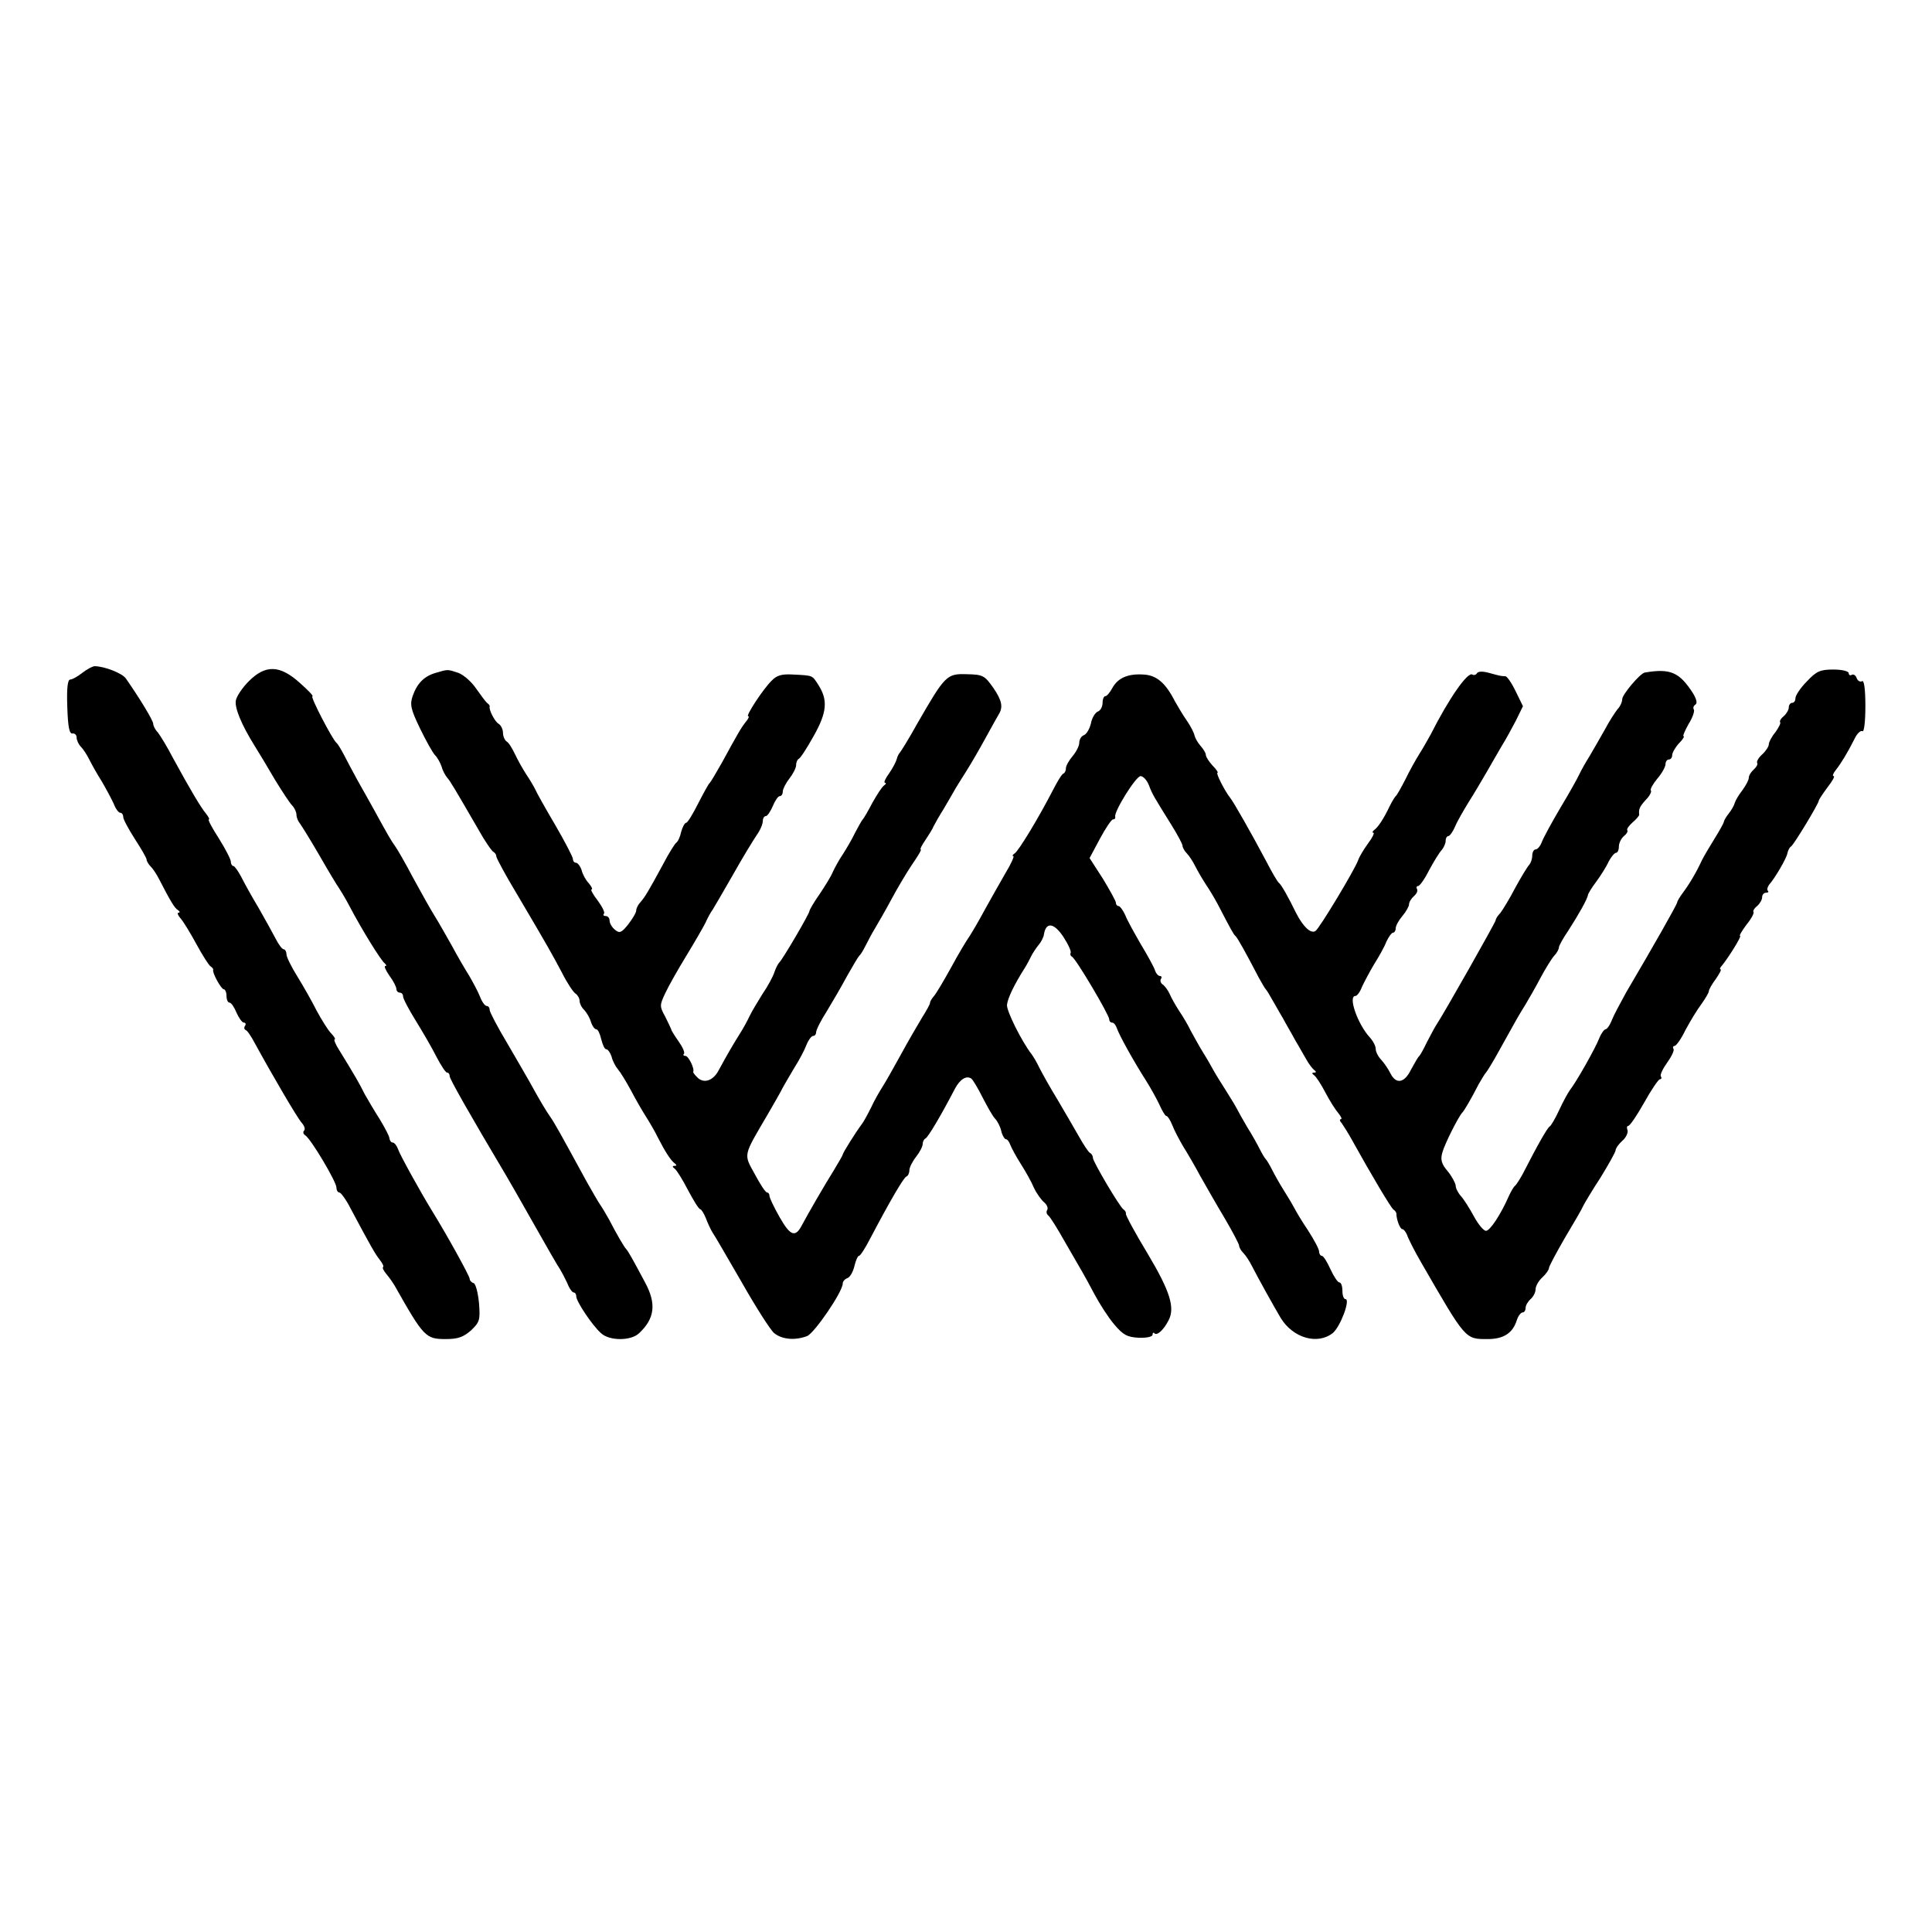
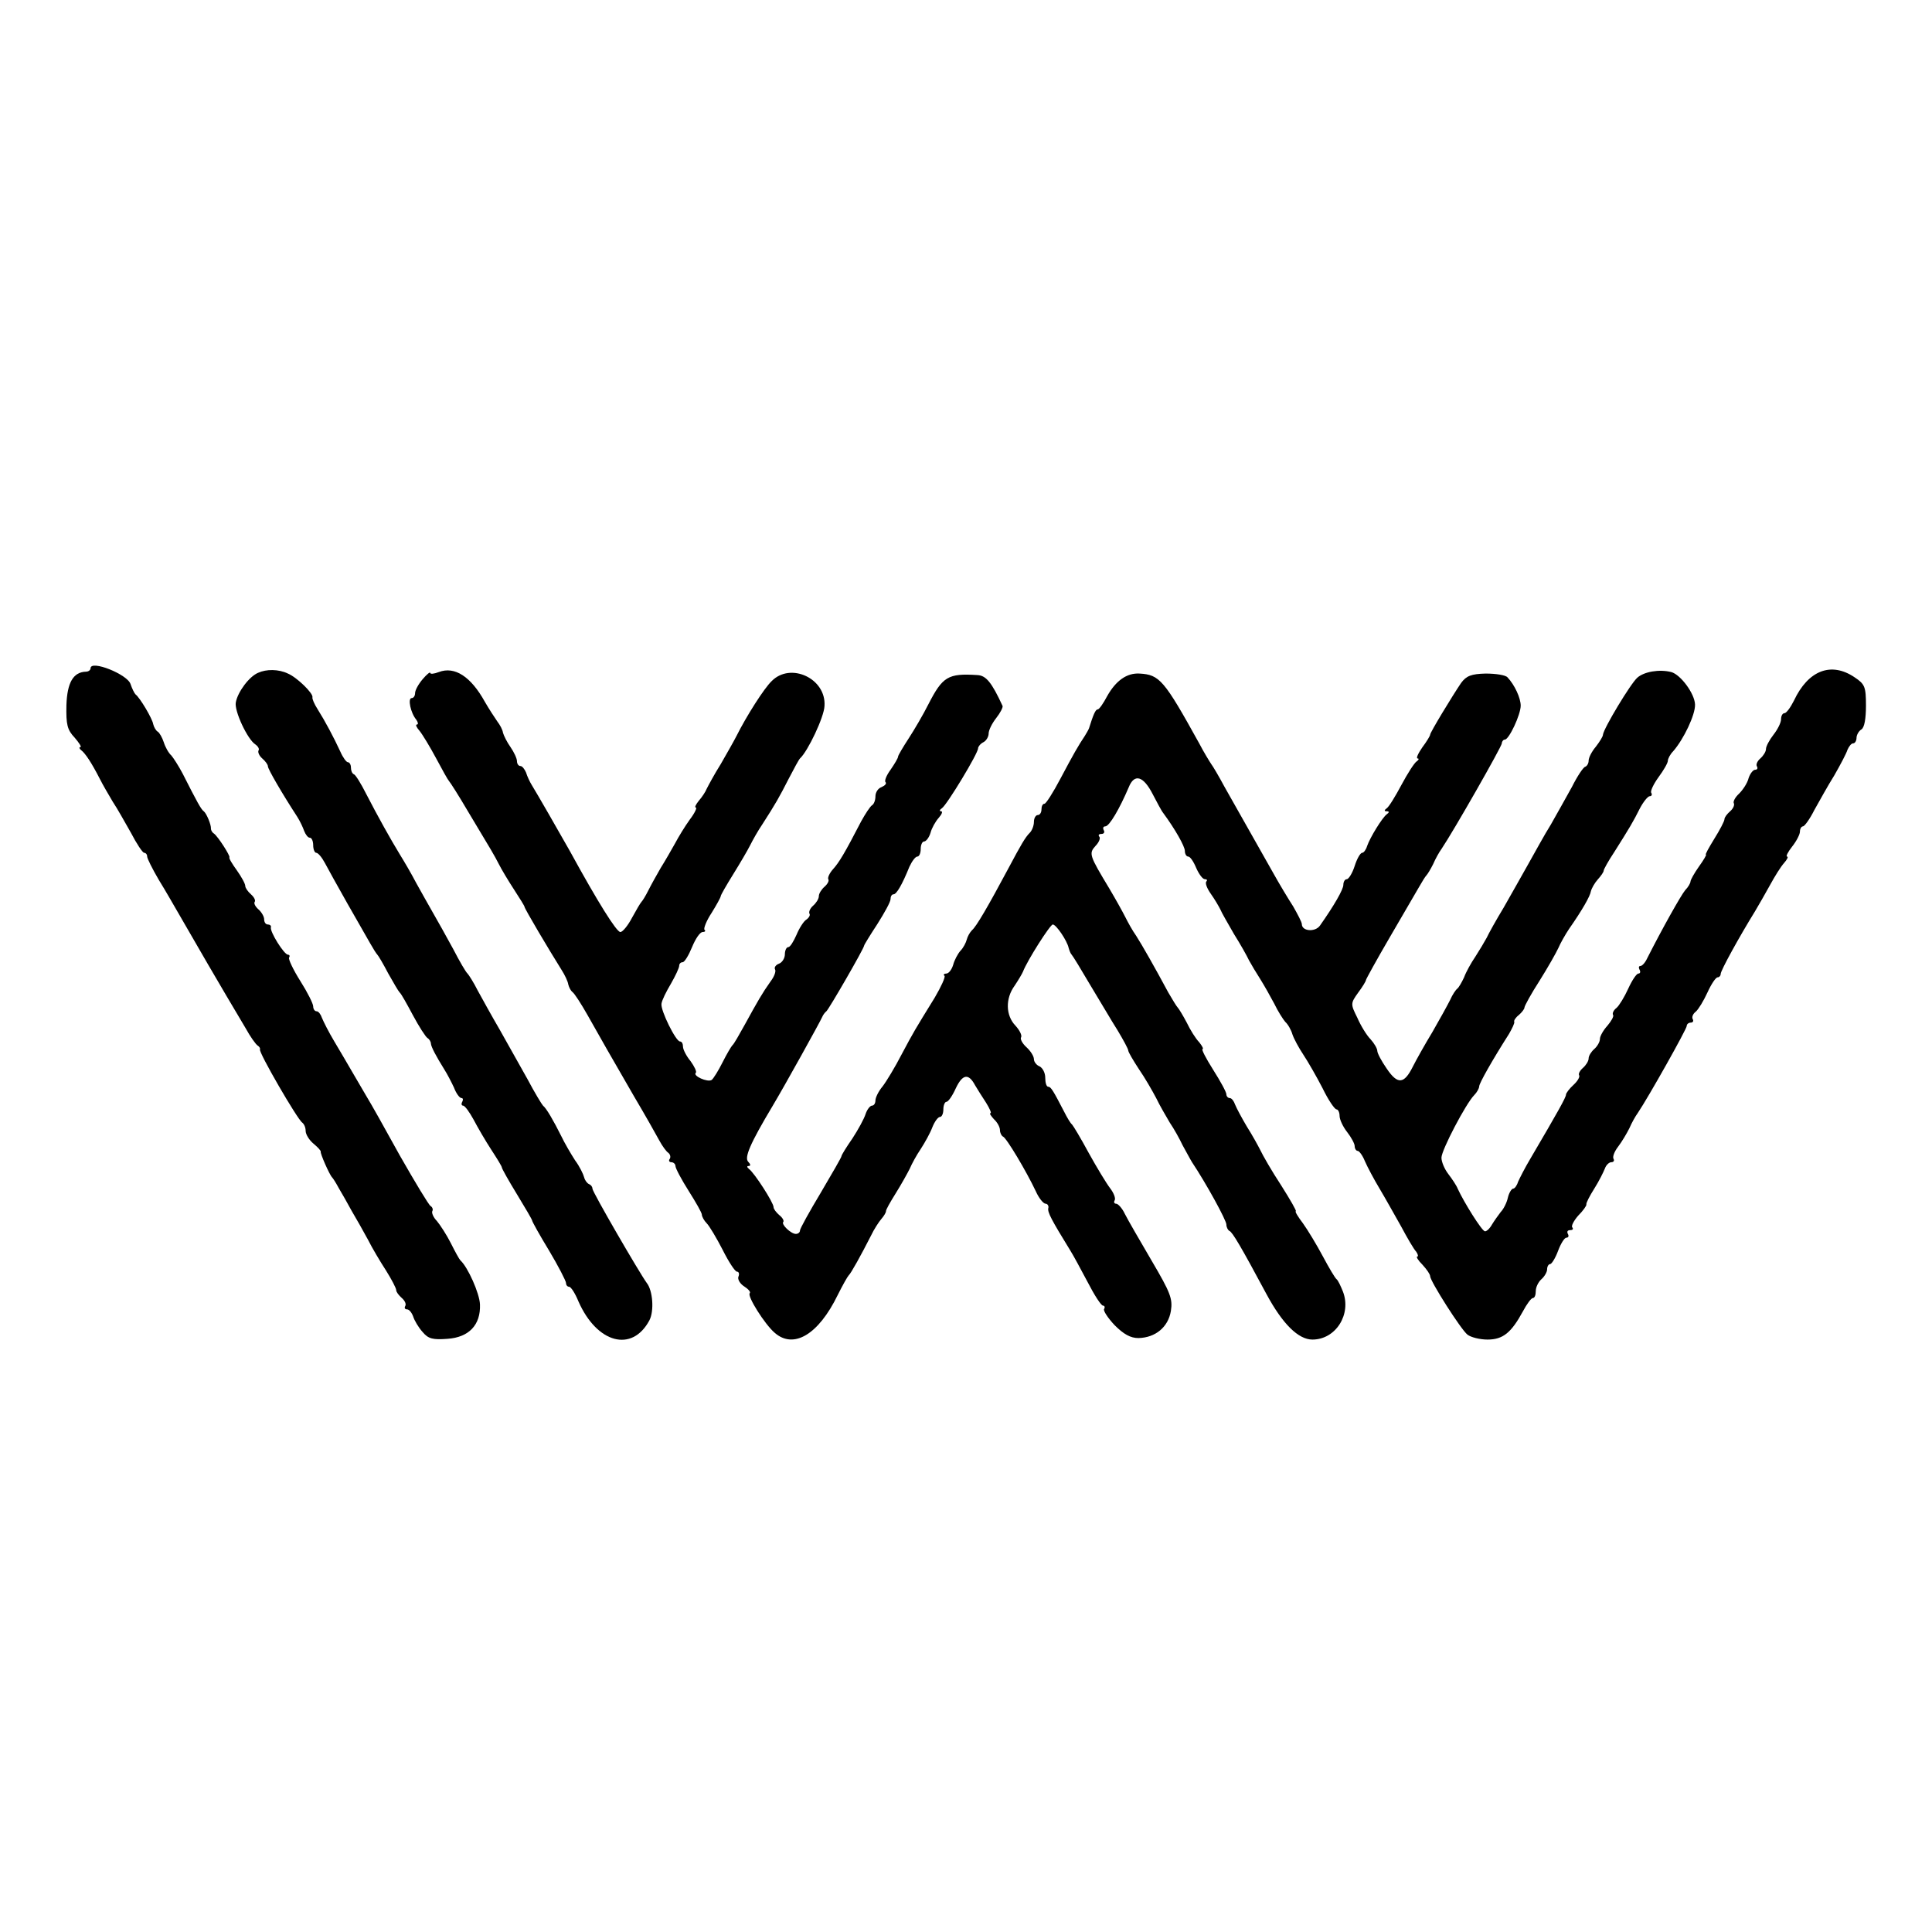
- <svg xmlns="http://www.w3.org/2000/svg" version="1.0" width="580pt" height="580pt" viewBox="0 0 580 580" preserveAspectRatio="xMidYMid meet">
-   <g transform="translate(0,580) scale(0.1,-0.1)" fill="#000000" stroke="none">
-     <path d="M247 3780 c-14 -11 -30 -20 -36 -20 -8 0 -11 -26 -9 -82 2 -60 6 -82 16 -80 6 1 12 -4 12 -12 0 -8 6 -21 13 -28 7 -7 18 -24 25 -38 7 -14 23 -43 37 -65 13 -22 29 -52 36 -67 6 -16 15 -28 20 -28 5 0 9 -6 9 -13 0 -7 16 -36 35 -66 19 -29 35 -57 35 -61 0 -5 6 -15 13 -22 7 -7 18 -24 25 -38 34 -66 46 -86 56 -92 6 -4 7 -8 2 -8 -5 0 -2 -8 6 -17 9 -10 30 -45 48 -78 18 -33 37 -63 42 -66 5 -3 9 -8 8 -10 -4 -8 24 -59 32 -59 4 0 8 -9 8 -20 0 -11 4 -20 9 -20 5 0 14 -13 21 -30 7 -16 17 -30 22 -30 5 0 7 -4 4 -9 -4 -5 -3 -11 1 -13 5 -1 17 -19 27 -38 53 -97 129 -227 142 -241 8 -9 11 -19 7 -23 -4 -4 -3 -10 3 -14 17 -10 94 -140 94 -157 0 -8 4 -15 9 -15 4 0 20 -21 33 -47 63 -118 74 -137 88 -155 8 -10 13 -20 10 -22 -3 -2 2 -11 10 -21 8 -9 19 -25 25 -35 87 -154 93 -160 153 -160 37 0 53 6 76 26 26 25 28 31 24 82 -3 31 -10 58 -16 60 -7 2 -12 8 -12 13 0 8 -68 131 -110 199 -37 60 -100 174 -105 190 -4 11 -11 20 -16 20 -5 0 -9 6 -10 13 0 6 -14 32 -29 57 -16 25 -36 59 -45 75 -14 29 -32 60 -77 133 -11 17 -17 32 -13 32 3 0 -2 9 -12 19 -10 11 -29 42 -43 68 -13 26 -39 72 -57 101 -18 29 -33 59 -33 67 0 8 -4 15 -8 15 -5 0 -16 15 -25 33 -9 17 -32 59 -51 92 -20 33 -43 75 -52 93 -9 17 -20 32 -23 32 -4 0 -8 6 -8 13 0 7 -16 38 -36 70 -20 31 -34 57 -30 57 3 0 -1 8 -9 18 -15 18 -45 68 -99 167 -17 33 -38 67 -45 76 -8 8 -14 20 -14 26 0 10 -41 77 -82 136 -11 16 -65 37 -94 37 -6 0 -23 -9 -37 -20z" />
-     <path d="M747 3755 c-20 -20 -37 -46 -39 -58 -4 -22 17 -73 57 -137 12 -19 39 -64 60 -100 22 -36 45 -71 52 -78 7 -7 13 -20 13 -28 0 -8 5 -20 11 -27 5 -7 32 -50 59 -97 27 -47 53 -90 57 -95 4 -6 19 -30 32 -55 39 -74 95 -164 106 -172 5 -4 6 -8 2 -8 -5 0 1 -13 12 -29 12 -16 21 -34 21 -40 0 -6 5 -11 10 -11 6 0 10 -5 10 -11 0 -7 17 -39 38 -73 21 -34 49 -82 62 -108 14 -27 28 -48 32 -48 5 0 8 -5 8 -11 0 -8 57 -109 170 -299 5 -8 41 -71 80 -140 39 -69 75 -132 81 -140 5 -8 15 -27 22 -42 6 -16 15 -28 19 -28 4 0 8 -5 8 -12 0 -15 48 -87 74 -110 25 -24 91 -24 115 0 47 44 52 89 17 153 -33 62 -50 93 -56 99 -6 6 -29 45 -51 88 -10 18 -22 38 -27 45 -5 7 -23 38 -41 70 -83 152 -95 174 -111 197 -10 14 -30 48 -45 75 -15 28 -52 91 -81 141 -30 50 -54 96 -54 102 0 7 -4 12 -9 12 -5 0 -14 12 -20 28 -6 15 -21 43 -32 62 -12 19 -36 60 -52 90 -17 30 -40 71 -52 90 -12 19 -41 71 -65 115 -23 44 -48 87 -54 95 -11 15 -21 32 -62 107 -13 24 -36 64 -51 91 -14 26 -33 61 -41 77 -9 17 -18 32 -22 35 -12 10 -80 140 -72 140 4 0 -13 18 -38 40 -60 54 -103 55 -153 5z" />
-     <path d="M1308 3780 c-35 -10 -56 -32 -69 -69 -9 -26 -6 -40 22 -98 18 -37 38 -73 45 -80 7 -7 16 -23 20 -35 3 -12 11 -26 16 -32 10 -11 25 -37 94 -156 20 -36 41 -66 46 -68 4 -2 8 -8 8 -13 0 -5 28 -57 63 -115 98 -166 103 -176 134 -234 15 -30 34 -59 41 -63 6 -4 12 -14 12 -22 0 -7 6 -20 14 -27 7 -8 17 -24 20 -36 4 -12 11 -22 16 -22 5 0 11 -13 15 -30 4 -16 10 -30 15 -30 5 0 12 -10 16 -22 3 -13 12 -30 19 -38 7 -8 25 -37 40 -65 14 -27 35 -63 46 -80 10 -16 26 -43 34 -60 22 -43 39 -69 50 -77 7 -5 7 -8 0 -8 -7 0 -7 -3 0 -8 6 -4 24 -33 40 -64 17 -32 33 -58 37 -58 3 0 11 -12 17 -27 6 -16 15 -35 20 -43 6 -8 45 -76 88 -150 42 -74 86 -143 97 -152 23 -19 62 -23 99 -9 22 9 107 133 107 158 0 6 6 13 14 16 8 3 17 19 21 36 4 17 10 31 14 31 4 0 19 24 34 53 60 114 100 182 108 185 5 2 9 10 9 19 0 8 9 26 20 40 11 14 20 31 20 39 0 7 4 14 8 16 8 3 49 73 89 150 15 28 34 40 49 30 5 -4 20 -29 34 -57 14 -27 30 -56 37 -63 7 -7 16 -24 19 -38 3 -13 10 -24 14 -24 4 0 10 -8 13 -17 4 -10 18 -36 32 -58 14 -22 32 -54 39 -71 8 -17 22 -36 30 -43 9 -7 13 -18 10 -23 -4 -6 -2 -13 3 -17 5 -3 28 -40 51 -81 24 -41 47 -82 52 -90 5 -8 21 -38 36 -66 15 -28 41 -69 59 -90 27 -32 39 -38 73 -40 24 -1 42 3 42 9 0 6 3 8 6 4 8 -7 27 10 42 39 20 38 5 87 -63 201 -37 61 -66 115 -65 119 1 4 -2 10 -7 13 -12 8 -92 144 -92 155 0 5 -3 12 -9 15 -5 3 -20 26 -34 51 -14 25 -43 74 -64 110 -22 36 -46 79 -54 95 -8 17 -19 35 -23 40 -30 39 -75 129 -74 148 2 20 21 60 54 112 7 11 15 27 19 35 4 8 13 22 21 32 8 9 16 24 17 33 6 38 30 35 58 -7 15 -23 25 -45 22 -49 -2 -4 0 -9 4 -11 11 -4 112 -175 112 -188 0 -6 4 -10 9 -10 5 0 11 -8 14 -17 7 -21 51 -100 88 -158 14 -22 32 -55 40 -72 8 -18 17 -33 20 -33 4 0 12 -12 18 -27 6 -16 21 -44 32 -63 12 -19 36 -60 52 -90 17 -30 50 -88 74 -128 24 -41 43 -77 43 -82 0 -5 6 -15 13 -22 7 -7 18 -24 25 -38 19 -37 65 -120 87 -157 37 -60 110 -81 156 -45 23 19 54 102 38 102 -5 0 -9 11 -9 25 0 14 -4 25 -9 25 -5 0 -17 18 -27 40 -10 22 -21 40 -26 40 -4 0 -8 6 -8 13 0 7 -15 35 -33 63 -19 28 -36 57 -40 65 -4 8 -18 32 -32 54 -14 22 -30 51 -37 65 -7 14 -15 27 -18 30 -3 3 -11 16 -18 30 -7 14 -23 43 -37 65 -13 22 -27 47 -31 55 -4 8 -19 33 -33 55 -14 22 -31 49 -37 60 -6 11 -20 36 -32 55 -12 19 -28 49 -37 65 -8 17 -24 44 -35 60 -11 17 -24 40 -29 52 -5 11 -15 24 -21 28 -5 3 -8 11 -5 16 4 5 2 9 -3 9 -5 0 -12 8 -15 18 -3 9 -22 44 -42 77 -19 33 -41 72 -47 88 -7 15 -16 27 -20 27 -4 0 -8 4 -8 10 0 5 -18 37 -39 72 l-40 62 31 58 c17 32 35 58 39 58 5 0 8 3 7 8 -5 14 62 122 76 122 8 0 19 -12 25 -27 11 -29 14 -33 68 -120 18 -29 33 -57 33 -62 0 -5 6 -16 13 -23 7 -7 18 -24 25 -38 7 -14 21 -38 32 -55 11 -16 27 -43 36 -60 39 -75 47 -90 53 -95 6 -5 32 -52 70 -125 9 -16 18 -32 21 -35 3 -3 11 -16 18 -29 8 -13 22 -39 33 -57 10 -19 28 -49 38 -68 11 -18 25 -44 33 -57 7 -13 18 -27 23 -31 7 -5 7 -8 0 -8 -7 0 -7 -3 0 -8 6 -4 21 -27 34 -52 13 -25 31 -53 39 -62 8 -10 12 -18 7 -18 -4 0 -3 -6 3 -12 5 -7 19 -29 30 -49 61 -110 118 -205 125 -210 5 -3 9 -9 9 -12 0 -18 11 -47 18 -47 4 0 10 -8 14 -17 3 -10 22 -48 43 -84 134 -232 131 -229 199 -229 48 0 76 18 88 58 4 12 12 22 17 22 5 0 9 6 9 14 0 7 7 19 15 26 8 7 15 20 15 30 0 9 9 25 20 35 11 10 20 23 20 28 0 5 22 46 48 91 27 45 52 88 55 96 4 8 27 47 52 85 24 39 44 75 45 81 0 6 9 19 20 29 12 10 18 25 16 32 -3 7 -2 13 2 13 5 0 26 31 48 70 21 38 43 70 47 70 5 0 6 4 3 9 -3 4 6 23 19 41 13 18 22 37 19 41 -3 5 -1 9 3 9 5 0 20 21 33 48 14 26 35 61 48 78 12 17 22 34 22 38 0 5 9 21 21 37 11 16 18 29 14 29 -3 0 -1 6 5 12 21 26 59 88 54 88 -4 0 5 15 19 34 15 18 24 36 21 38 -2 3 2 11 11 18 8 7 15 19 15 26 0 8 5 14 12 14 6 0 9 3 5 6 -3 3 -1 11 4 18 17 19 53 80 55 95 2 8 6 17 11 20 9 6 83 129 83 137 0 3 12 21 26 40 15 19 23 34 19 34 -5 0 -2 8 6 18 15 19 35 51 57 95 7 15 18 25 23 22 5 -4 9 28 9 75 0 52 -4 79 -10 75 -6 -3 -13 1 -16 9 -3 9 -10 13 -15 10 -5 -3 -9 0 -9 5 0 6 -20 11 -46 11 -40 0 -51 -5 -80 -36 -19 -19 -34 -42 -34 -50 0 -8 -4 -14 -10 -14 -5 0 -10 -6 -10 -14 0 -7 -7 -19 -15 -26 -9 -7 -13 -15 -11 -18 3 -2 -4 -16 -14 -30 -11 -13 -20 -30 -20 -37 0 -6 -9 -20 -20 -30 -11 -10 -17 -21 -15 -25 3 -4 -2 -13 -10 -20 -8 -7 -15 -18 -15 -25 0 -7 -9 -23 -19 -37 -11 -14 -21 -31 -23 -38 -2 -8 -10 -22 -18 -32 -8 -10 -15 -22 -15 -26 -1 -4 -13 -26 -28 -50 -15 -24 -32 -53 -38 -65 -15 -33 -36 -69 -56 -96 -10 -13 -18 -27 -18 -30 0 -6 -73 -134 -153 -270 -17 -31 -37 -68 -43 -83 -6 -16 -15 -28 -19 -28 -4 0 -13 -12 -19 -27 -12 -31 -70 -133 -87 -154 -6 -8 -21 -35 -33 -61 -12 -26 -25 -48 -29 -50 -6 -3 -34 -51 -81 -143 -9 -16 -19 -32 -23 -35 -4 -3 -12 -17 -18 -30 -25 -57 -57 -105 -69 -105 -7 0 -23 19 -36 43 -13 24 -30 51 -39 61 -9 10 -16 24 -16 32 -1 8 -11 27 -24 43 -19 22 -22 35 -16 56 7 26 49 109 60 120 6 6 27 42 49 85 9 16 19 32 22 35 3 3 21 32 39 65 52 94 60 108 80 140 10 17 31 53 45 80 15 28 33 57 41 66 8 8 14 20 14 25 0 5 13 28 28 50 31 48 58 96 59 107 1 5 12 23 25 40 13 18 30 44 37 60 8 15 18 27 23 27 4 0 8 8 8 19 0 10 7 24 15 31 9 7 13 15 10 18 -2 3 5 13 16 23 11 9 20 20 20 23 -2 17 1 24 20 45 12 12 18 25 15 28 -3 3 6 19 19 35 14 16 25 36 25 44 0 8 5 14 10 14 6 0 10 6 10 13 0 7 9 23 20 35 12 12 18 22 14 22 -3 0 4 16 15 36 12 19 19 39 16 44 -3 5 -1 11 5 15 6 4 3 16 -7 33 -41 64 -68 76 -145 63 -14 -2 -68 -66 -68 -80 0 -8 -6 -22 -14 -30 -7 -9 -25 -36 -38 -61 -14 -25 -35 -61 -46 -80 -12 -19 -26 -44 -31 -55 -5 -11 -30 -56 -56 -99 -26 -44 -51 -90 -56 -103 -5 -13 -13 -23 -19 -23 -5 0 -10 -8 -10 -18 0 -10 -4 -22 -9 -28 -5 -5 -24 -36 -42 -69 -17 -33 -38 -67 -45 -76 -8 -8 -14 -18 -14 -22 0 -5 -154 -278 -180 -317 -5 -8 -17 -31 -27 -50 -9 -19 -19 -37 -22 -40 -4 -3 -14 -21 -25 -41 -20 -41 -45 -45 -62 -11 -6 12 -18 30 -27 40 -10 10 -17 25 -17 33 0 9 -8 24 -18 35 -36 39 -66 124 -43 124 5 0 14 12 20 28 7 15 23 45 36 67 14 22 31 52 37 68 7 15 16 27 20 27 4 0 8 6 8 13 0 8 9 24 20 37 11 13 20 29 20 35 0 7 7 18 15 25 8 7 12 16 9 21 -3 5 -1 9 3 9 5 0 20 21 33 47 14 26 31 54 38 61 6 7 12 20 12 28 0 8 4 14 8 14 4 0 13 12 20 28 6 15 25 48 41 74 16 25 40 66 54 90 13 23 34 59 45 78 12 19 31 54 43 77 l21 43 -22 45 c-12 25 -26 45 -31 45 -13 0 -16 1 -49 10 -18 5 -32 5 -36 -1 -3 -5 -9 -7 -14 -4 -14 9 -71 -73 -125 -180 -9 -16 -24 -43 -35 -60 -10 -16 -29 -50 -41 -75 -13 -25 -25 -47 -29 -50 -3 -3 -11 -16 -18 -30 -17 -36 -35 -64 -47 -72 -5 -4 -6 -8 -2 -8 4 0 -3 -15 -16 -32 -13 -18 -27 -41 -30 -51 -10 -28 -117 -206 -128 -212 -14 -9 -37 13 -58 54 -23 47 -44 85 -52 91 -4 3 -21 32 -38 65 -44 83 -98 178 -108 190 -16 20 -44 75 -38 75 3 0 -3 10 -15 22 -11 12 -20 26 -20 32 0 5 -7 17 -16 27 -8 9 -16 23 -18 31 -1 7 -11 27 -22 43 -12 17 -28 44 -37 60 -28 55 -55 78 -94 80 -47 3 -77 -10 -94 -41 -7 -13 -16 -24 -21 -24 -4 0 -8 -9 -8 -20 0 -11 -6 -23 -14 -26 -8 -3 -18 -19 -21 -36 -4 -16 -13 -32 -21 -35 -8 -3 -14 -13 -14 -23 0 -9 -9 -27 -20 -40 -11 -13 -20 -29 -20 -36 0 -7 -3 -14 -7 -16 -5 -1 -18 -23 -31 -48 -41 -80 -104 -185 -116 -192 -6 -4 -8 -8 -4 -8 4 0 -7 -24 -24 -52 -17 -29 -44 -78 -61 -108 -16 -30 -37 -66 -46 -80 -10 -14 -35 -56 -56 -95 -21 -38 -44 -77 -51 -85 -7 -8 -12 -17 -12 -20 1 -3 -10 -23 -24 -45 -13 -22 -42 -71 -63 -110 -21 -38 -45 -81 -54 -95 -9 -14 -26 -43 -36 -65 -11 -22 -23 -44 -28 -50 -18 -24 -57 -86 -57 -91 0 -2 -12 -23 -26 -46 -30 -48 -79 -133 -96 -165 -20 -39 -35 -34 -67 22 -17 30 -31 59 -31 65 0 5 -3 10 -7 10 -5 0 -21 25 -37 55 -34 62 -36 52 39 180 19 33 40 69 45 80 6 11 22 38 35 60 14 22 30 52 36 68 6 15 15 27 20 27 5 0 9 5 9 11 0 7 14 35 32 63 17 28 45 76 61 106 17 30 33 57 36 60 4 3 12 16 19 30 7 14 20 39 30 55 10 17 32 55 48 85 16 30 43 76 61 103 18 26 31 47 27 47 -3 0 3 12 14 28 10 15 22 34 25 42 4 8 17 31 29 50 11 19 26 44 32 55 6 11 23 38 37 60 14 22 40 67 58 100 18 33 36 65 39 70 14 22 10 42 -16 80 -26 37 -31 40 -80 41 -60 2 -65 -4 -147 -146 -26 -47 -51 -87 -54 -90 -3 -3 -7 -11 -9 -19 -2 -8 -12 -27 -23 -43 -11 -15 -17 -28 -12 -28 4 0 3 -4 -3 -8 -6 -4 -21 -27 -35 -52 -13 -25 -26 -47 -29 -50 -3 -3 -13 -21 -23 -40 -9 -19 -26 -48 -37 -65 -11 -16 -24 -40 -30 -53 -5 -13 -24 -43 -40 -67 -17 -24 -30 -47 -30 -50 0 -8 -82 -148 -91 -155 -3 -3 -10 -16 -14 -28 -4 -13 -20 -43 -36 -66 -15 -24 -33 -54 -39 -67 -6 -13 -19 -37 -30 -54 -20 -32 -37 -61 -63 -109 -17 -32 -46 -40 -65 -19 -7 7 -12 14 -11 15 5 9 -14 48 -23 48 -6 0 -8 3 -5 6 4 4 -4 21 -16 38 -12 17 -22 33 -22 36 -1 3 -9 20 -18 38 -17 31 -17 34 0 70 9 20 38 71 63 112 25 41 51 86 58 100 6 14 16 32 22 40 5 8 33 56 61 105 28 50 60 102 70 117 11 15 19 34 19 43 0 8 4 15 9 15 5 0 14 14 21 30 7 17 16 30 21 30 5 0 9 6 9 14 0 7 9 25 20 39 11 14 20 32 20 40 0 9 4 17 8 19 5 2 25 33 45 69 40 71 43 108 13 154 -18 28 -15 27 -75 30 -34 2 -49 -2 -65 -19 -27 -27 -78 -106 -70 -106 4 0 1 -8 -7 -17 -15 -19 -25 -37 -72 -123 -17 -30 -33 -57 -36 -60 -4 -3 -19 -31 -35 -62 -16 -32 -32 -58 -36 -58 -4 0 -11 -12 -15 -27 -3 -15 -10 -30 -15 -33 -4 -3 -22 -31 -38 -62 -46 -85 -56 -101 -69 -116 -7 -7 -13 -19 -13 -25 0 -7 -11 -25 -24 -42 -20 -25 -26 -28 -40 -16 -9 7 -16 20 -16 27 0 8 -5 14 -12 14 -6 0 -8 3 -5 7 4 3 -5 21 -19 40 -14 18 -22 33 -18 33 4 0 0 8 -8 18 -9 9 -19 27 -22 40 -4 12 -12 22 -17 22 -5 0 -9 5 -9 11 0 6 -24 52 -53 102 -30 51 -57 99 -60 107 -4 8 -16 29 -27 45 -11 17 -26 44 -34 61 -8 17 -19 35 -25 38 -6 4 -11 16 -11 26 0 10 -6 23 -13 27 -12 7 -30 43 -27 52 1 2 -2 7 -7 10 -4 3 -19 23 -33 43 -14 21 -38 42 -54 48 -33 11 -31 11 -68 0z" />
+ <svg xmlns="http://www.w3.org/2000/svg" version="1.0" width="512pt" height="512pt" viewBox="0 0 512 512" preserveAspectRatio="xMidYMid meet">
+   <g transform="translate(0,512) scale(0.1,-0.1)" fill="#000000" stroke="none">
+     <path d="M240 3349 c0 -5 -6 -9 -12 -9 -34 -1 -50 -29 -52 -89 -1 -51 2 -65 22 -86 12 -14 19 -25 15 -25 -4 0 -3 -4 2 -8 11 -8 28 -34 50 -77 8 -16 24 -43 34 -60 11 -16 32 -54 48 -82 15 -29 31 -53 35 -53 4 0 8 -4 8 -10 0 -5 14 -33 31 -62 18 -29 40 -68 50 -85 46 -80 109 -189 180 -308 12 -22 27 -43 32 -46 5 -3 7 -8 6 -10 -5 -6 100 -187 112 -194 5 -4 9 -13 9 -22 0 -9 9 -24 21 -34 11 -9 20 -19 19 -21 -2 -4 23 -61 30 -68 3 -3 11 -16 18 -29 8 -13 23 -40 34 -60 12 -20 31 -54 43 -76 11 -22 33 -59 48 -82 15 -24 27 -47 27 -52 0 -5 7 -14 15 -21 8 -7 12 -16 9 -21 -3 -5 -1 -9 5 -9 5 0 12 -8 16 -19 3 -10 14 -29 25 -41 15 -18 27 -21 66 -18 57 4 88 37 86 91 -1 29 -32 99 -52 117 -3 3 -14 23 -25 45 -11 22 -28 48 -37 59 -10 10 -15 23 -12 27 2 4 0 10 -5 13 -5 3 -41 63 -81 133 -39 71 -79 142 -89 158 -10 17 -27 46 -38 65 -11 19 -32 55 -47 80 -15 25 -29 53 -33 63 -3 9 -9 17 -14 17 -5 0 -9 6 -9 13 0 7 -15 37 -34 67 -19 30 -32 58 -30 62 3 5 1 8 -3 8 -10 0 -49 62 -45 73 1 4 -3 7 -8 7 -6 0 -10 6 -10 14 0 7 -7 19 -15 26 -8 7 -13 16 -10 20 3 4 -2 13 -10 20 -8 7 -15 17 -15 22 0 6 -10 24 -22 41 -13 18 -22 33 -20 35 3 3 -30 55 -41 63 -5 3 -8 9 -8 13 1 10 -12 41 -19 46 -7 5 -17 23 -56 100 -10 19 -24 41 -30 48 -7 6 -16 22 -20 35 -4 12 -11 25 -16 28 -5 3 -10 12 -12 20 -2 14 -35 70 -47 79 -3 3 -9 15 -13 27 -8 26 -106 65 -106 42z" />
+     <path d="M684 3337 c-24 -10 -54 -51 -59 -78 -5 -22 31 -99 52 -112 7 -5 11 -12 8 -16 -2 -5 2 -14 10 -21 8 -7 15 -16 15 -21 0 -7 37 -71 78 -134 7 -11 15 -28 18 -37 4 -10 10 -18 15 -18 5 0 9 -9 9 -20 0 -11 4 -20 8 -20 5 0 15 -12 23 -27 8 -15 35 -64 60 -108 25 -44 52 -91 60 -105 8 -14 16 -27 19 -30 3 -3 16 -25 29 -50 14 -25 27 -47 30 -50 4 -3 19 -30 35 -60 16 -30 34 -58 39 -61 5 -3 9 -10 9 -15 1 -9 13 -32 36 -69 7 -11 18 -32 25 -47 6 -16 15 -28 20 -28 4 0 5 -4 2 -10 -3 -5 -2 -10 2 -10 5 0 17 -17 28 -37 11 -21 32 -57 47 -80 15 -23 28 -44 28 -47 0 -3 18 -35 40 -71 22 -36 40 -67 40 -69 0 -3 20 -39 45 -80 25 -42 45 -81 45 -86 0 -6 4 -10 8 -10 5 0 16 -17 25 -39 49 -111 142 -136 188 -50 13 25 9 79 -7 99 -19 26 -144 241 -144 250 0 5 -4 10 -9 12 -5 2 -11 10 -13 18 -2 8 -12 29 -24 45 -11 17 -28 46 -37 65 -20 40 -39 73 -48 80 -3 3 -22 34 -41 70 -20 36 -53 94 -73 130 -21 36 -47 83 -59 105 -11 22 -24 42 -27 45 -4 3 -21 32 -38 65 -18 33 -42 76 -53 95 -11 19 -31 55 -45 80 -13 25 -33 59 -43 75 -25 41 -58 100 -89 160 -14 28 -29 52 -33 53 -5 2 -8 10 -8 18 0 8 -4 14 -8 14 -4 0 -13 12 -20 28 -17 37 -41 82 -60 112 -9 14 -15 28 -14 32 3 10 -41 53 -65 63 -25 12 -57 12 -79 2z" />
+     <path d="M1163 3339 c-13 -5 -23 -6 -23 -2 0 3 -9 -4 -20 -17 -11 -13 -20 -29 -20 -37 0 -7 -4 -13 -9 -13 -11 0 -3 -39 12 -57 5 -7 6 -13 2 -13 -5 0 -1 -8 7 -17 8 -10 28 -43 44 -73 16 -30 31 -57 34 -60 3 -3 26 -39 50 -80 66 -110 68 -113 82 -140 7 -14 25 -44 40 -67 15 -23 28 -44 28 -46 0 -5 66 -116 98 -167 9 -14 17 -31 18 -39 2 -8 7 -17 11 -20 5 -3 23 -31 40 -61 17 -30 40 -71 51 -90 11 -19 43 -75 72 -125 29 -49 59 -102 67 -117 8 -15 19 -30 24 -33 5 -4 7 -11 4 -16 -4 -5 -1 -9 4 -9 6 0 11 -5 11 -10 0 -6 16 -36 35 -66 19 -30 35 -58 35 -63 0 -5 6 -16 13 -23 7 -7 26 -39 42 -70 16 -32 33 -58 38 -58 5 0 7 -6 4 -13 -3 -7 4 -19 15 -26 11 -7 18 -15 15 -18 -8 -7 40 -83 66 -105 50 -44 116 -5 167 100 13 26 26 49 29 52 6 5 33 54 59 105 8 17 21 37 28 45 7 8 12 17 12 20 -1 3 11 24 26 48 15 24 31 53 37 65 5 12 18 36 29 52 11 17 25 42 31 58 6 15 15 27 20 27 5 0 9 9 9 20 0 11 4 20 8 20 5 0 16 16 25 36 18 38 34 40 51 8 6 -10 19 -31 29 -46 10 -16 15 -28 12 -28 -4 0 1 -7 9 -16 9 -8 16 -21 16 -29 0 -7 4 -15 8 -17 9 -3 62 -92 87 -145 8 -18 20 -33 26 -33 5 0 9 -6 7 -12 -2 -11 8 -30 59 -113 7 -11 27 -48 45 -82 18 -35 36 -63 41 -63 4 0 6 -4 3 -9 -3 -4 10 -24 28 -43 24 -24 42 -34 63 -34 45 1 79 29 86 72 5 32 -1 48 -51 133 -31 53 -63 108 -71 124 -7 15 -18 27 -23 27 -5 0 -7 4 -4 9 3 5 -2 19 -12 32 -10 13 -36 56 -57 94 -21 39 -41 72 -44 75 -4 3 -13 18 -21 34 -29 56 -35 66 -42 66 -5 0 -8 11 -8 24 0 13 -7 26 -15 30 -8 3 -15 12 -15 19 0 8 -9 22 -20 32 -11 10 -17 22 -14 26 3 5 -4 19 -15 31 -26 27 -27 72 -2 106 10 15 20 32 22 37 11 29 72 125 79 125 9 0 38 -43 42 -62 2 -7 5 -15 8 -18 3 -3 25 -39 49 -80 25 -41 57 -96 73 -121 15 -25 28 -49 28 -53 0 -4 13 -26 28 -49 16 -23 36 -58 46 -77 9 -19 26 -48 36 -65 11 -16 26 -43 34 -60 9 -16 20 -37 25 -45 38 -57 91 -154 91 -165 0 -7 4 -15 8 -17 8 -3 31 -42 98 -167 43 -80 85 -121 122 -121 62 0 104 67 81 127 -6 15 -13 30 -17 33 -4 3 -20 30 -36 60 -16 30 -40 70 -53 88 -13 17 -22 32 -19 32 3 0 -15 31 -39 69 -25 38 -49 80 -55 93 -6 12 -22 41 -36 63 -13 22 -27 48 -31 58 -3 9 -9 17 -14 17 -5 0 -9 5 -9 10 0 6 -16 35 -35 65 -19 30 -32 55 -28 55 3 0 -1 8 -9 18 -9 9 -24 33 -33 52 -10 19 -21 37 -24 40 -3 3 -14 21 -25 40 -36 67 -69 125 -85 150 -10 14 -22 36 -29 50 -7 14 -26 48 -42 75 -53 88 -55 93 -37 113 10 10 14 22 10 25 -3 4 -1 7 6 7 7 0 9 5 6 10 -3 6 -1 10 4 10 11 0 38 47 62 103 15 38 39 31 64 -18 11 -21 23 -44 28 -50 31 -42 57 -88 57 -100 0 -8 4 -15 9 -15 5 0 14 -13 21 -30 7 -16 17 -30 23 -30 6 0 7 -3 4 -6 -4 -4 2 -19 12 -33 10 -14 21 -33 25 -41 3 -8 20 -37 36 -65 17 -27 35 -59 40 -70 6 -11 19 -33 30 -50 10 -16 27 -46 37 -65 9 -19 23 -41 29 -48 7 -6 16 -22 19 -33 4 -12 17 -36 29 -54 12 -18 35 -58 51 -89 15 -31 32 -56 37 -56 4 0 8 -8 8 -17 0 -10 9 -29 20 -43 11 -14 20 -31 20 -37 0 -7 4 -13 8 -13 4 0 13 -12 19 -27 7 -16 24 -48 39 -73 15 -25 40 -70 57 -100 16 -30 34 -61 40 -67 5 -7 6 -13 3 -13 -4 0 2 -10 14 -22 11 -12 20 -25 20 -30 0 -13 82 -142 99 -155 9 -7 33 -13 53 -13 41 0 63 18 94 75 10 19 22 35 26 35 5 0 8 8 8 19 0 10 7 24 15 31 8 7 15 19 15 26 0 8 4 14 8 14 4 0 14 16 21 35 7 19 17 35 22 35 6 0 7 5 4 10 -3 6 -1 10 6 10 7 0 9 3 6 7 -4 3 3 17 15 31 13 13 23 27 22 30 -1 4 9 23 21 42 12 19 24 43 28 53 3 9 11 17 17 17 6 0 9 4 6 9 -3 5 2 19 12 32 10 13 23 35 30 49 6 14 16 32 22 40 29 43 130 223 130 231 0 5 5 9 11 9 5 0 8 4 5 9 -3 5 0 14 8 20 7 6 21 29 31 51 10 22 22 40 27 40 4 0 8 4 8 9 0 9 49 98 91 166 10 17 28 48 40 70 12 22 28 48 37 58 8 9 12 17 8 17 -4 0 2 12 13 26 12 15 21 33 21 40 0 8 4 14 8 14 4 0 18 19 30 43 13 23 36 65 53 92 16 28 32 58 35 68 4 9 10 17 15 17 5 0 9 7 9 15 0 7 6 18 13 22 8 5 12 29 12 63 0 50 -3 57 -30 75 -62 42 -123 19 -161 -62 -9 -18 -20 -33 -25 -33 -5 0 -9 -7 -9 -16 0 -9 -9 -27 -20 -41 -11 -14 -20 -31 -20 -38 0 -7 -7 -18 -15 -25 -8 -7 -12 -16 -9 -21 3 -5 1 -9 -5 -9 -5 0 -13 -10 -17 -22 -3 -13 -15 -31 -25 -41 -11 -10 -17 -22 -14 -26 2 -5 -2 -14 -10 -21 -8 -7 -15 -16 -15 -21 0 -5 -12 -28 -27 -52 -14 -23 -25 -42 -22 -42 2 0 -6 -14 -19 -32 -12 -17 -22 -35 -22 -39 0 -4 -6 -15 -14 -23 -11 -13 -61 -102 -101 -181 -5 -11 -13 -20 -18 -20 -4 0 -5 -4 -2 -10 3 -5 2 -10 -3 -10 -5 0 -17 -18 -27 -40 -10 -22 -24 -45 -31 -51 -8 -6 -12 -15 -9 -19 2 -4 -5 -16 -15 -28 -11 -12 -20 -28 -20 -35 0 -8 -7 -20 -15 -27 -8 -7 -15 -18 -15 -25 0 -7 -7 -18 -15 -25 -8 -7 -13 -16 -10 -20 2 -4 -4 -15 -15 -25 -11 -10 -20 -22 -20 -26 0 -7 -20 -43 -94 -169 -15 -25 -29 -53 -33 -62 -3 -10 -9 -18 -13 -18 -4 0 -11 -11 -14 -24 -3 -14 -12 -31 -19 -38 -6 -8 -17 -23 -23 -33 -6 -11 -15 -19 -19 -18 -8 1 -55 76 -72 113 -3 8 -15 26 -25 39 -10 13 -18 32 -18 43 0 20 65 144 87 166 7 7 13 18 13 23 0 8 35 70 79 139 8 14 15 28 14 32 -2 3 4 12 12 18 8 7 15 16 15 20 0 4 18 37 40 71 22 35 44 74 50 87 5 12 18 35 28 50 35 50 56 87 58 100 2 8 10 22 18 31 9 10 16 20 16 24 0 3 12 25 28 49 41 65 50 80 68 116 9 17 21 32 26 32 5 0 7 4 4 9 -3 4 6 23 19 41 14 19 25 38 25 44 0 5 6 17 14 25 28 32 59 97 58 124 -1 29 -38 79 -63 86 -32 8 -72 1 -90 -15 -18 -16 -89 -134 -91 -151 0 -5 -9 -19 -19 -32 -11 -13 -19 -29 -19 -37 0 -7 -4 -14 -9 -16 -5 -1 -21 -25 -35 -53 -15 -27 -40 -72 -56 -100 -17 -27 -43 -75 -60 -105 -17 -30 -46 -82 -65 -115 -20 -33 -40 -69 -45 -80 -6 -11 -19 -33 -30 -50 -11 -16 -25 -41 -30 -55 -6 -13 -14 -27 -18 -30 -4 -3 -13 -16 -19 -30 -7 -14 -28 -52 -47 -85 -20 -33 -43 -74 -52 -92 -23 -46 -40 -48 -69 -5 -14 20 -25 41 -25 47 0 6 -8 20 -18 31 -10 10 -26 36 -35 57 -18 36 -18 38 2 66 12 16 21 31 21 34 0 2 28 53 63 113 35 60 70 120 78 134 8 14 16 27 19 30 3 3 11 16 18 30 6 14 16 32 22 40 33 49 160 272 160 280 0 5 4 10 8 10 11 0 42 66 42 90 0 20 -16 55 -35 75 -5 6 -31 10 -58 10 -38 -1 -51 -6 -65 -25 -23 -34 -82 -131 -82 -137 0 -3 -9 -18 -21 -34 -11 -16 -17 -29 -12 -29 4 0 3 -4 -3 -8 -6 -4 -24 -32 -40 -62 -16 -30 -33 -58 -39 -62 -7 -5 -7 -8 0 -8 7 0 7 -3 0 -8 -12 -9 -44 -61 -52 -84 -3 -10 -9 -18 -13 -18 -5 0 -14 -16 -20 -35 -6 -19 -16 -35 -21 -35 -5 0 -9 -7 -9 -15 0 -12 -24 -54 -62 -108 -13 -18 -48 -15 -48 4 0 5 -11 26 -23 47 -13 20 -37 60 -52 87 -54 96 -102 180 -130 230 -15 28 -31 55 -35 60 -4 6 -19 30 -32 55 -93 168 -105 182 -158 185 -34 2 -63 -19 -86 -60 -10 -19 -21 -35 -25 -35 -6 0 -12 -15 -23 -50 -1 -3 -6 -12 -11 -20 -18 -27 -30 -48 -65 -114 -19 -36 -38 -66 -42 -66 -5 0 -8 -7 -8 -15 0 -8 -4 -15 -10 -15 -5 0 -10 -8 -10 -18 0 -10 -5 -23 -11 -29 -12 -12 -23 -31 -56 -93 -55 -103 -86 -156 -97 -165 -6 -6 -12 -17 -14 -25 -2 -8 -9 -22 -17 -30 -7 -8 -16 -25 -19 -37 -4 -13 -12 -23 -18 -23 -6 0 -9 -3 -5 -6 3 -3 -9 -29 -26 -58 -53 -86 -55 -89 -88 -151 -17 -33 -40 -71 -50 -84 -11 -13 -19 -30 -19 -37 0 -8 -4 -14 -9 -14 -5 0 -13 -10 -17 -22 -4 -13 -20 -42 -35 -65 -16 -23 -29 -44 -29 -47 0 -3 -25 -46 -55 -97 -30 -50 -55 -95 -55 -100 0 -5 -5 -9 -11 -9 -13 0 -40 26 -33 32 2 3 -2 11 -11 18 -8 7 -15 16 -15 21 0 12 -51 91 -65 101 -6 5 -6 8 -1 8 6 0 5 5 -1 11 -11 11 4 47 65 149 30 50 126 223 131 235 2 5 7 12 11 15 7 6 100 167 100 174 0 2 16 28 35 57 19 30 35 59 35 66 0 7 3 13 8 13 8 0 23 26 42 73 7 15 16 27 21 27 5 0 9 9 9 20 0 11 4 20 9 20 5 0 13 10 17 23 3 12 13 30 22 40 8 9 11 17 6 17 -5 0 -4 4 2 8 13 8 97 147 96 159 0 4 6 12 14 16 8 4 14 15 14 23 0 9 9 27 20 41 11 14 18 28 17 32 -29 63 -44 81 -67 82 -78 5 -92 -4 -130 -78 -13 -26 -37 -67 -52 -90 -15 -23 -28 -45 -28 -48 0 -4 -9 -19 -20 -35 -11 -15 -17 -30 -13 -33 3 -4 -2 -9 -11 -13 -9 -3 -16 -14 -16 -24 0 -11 -4 -21 -9 -24 -5 -3 -18 -23 -29 -43 -44 -85 -58 -108 -74 -126 -10 -11 -15 -23 -13 -27 3 -4 -2 -13 -10 -20 -8 -7 -15 -18 -15 -25 0 -7 -7 -18 -15 -25 -8 -7 -12 -16 -10 -21 3 -4 -1 -11 -8 -16 -7 -4 -19 -23 -26 -40 -8 -18 -17 -33 -22 -33 -5 0 -9 -9 -9 -19 0 -10 -7 -22 -16 -25 -8 -3 -13 -10 -10 -15 3 -5 -2 -19 -12 -32 -22 -31 -34 -52 -68 -114 -15 -27 -29 -52 -33 -55 -3 -3 -15 -23 -26 -45 -11 -22 -24 -43 -29 -47 -11 -7 -51 11 -42 19 3 3 -4 17 -14 31 -11 13 -20 31 -20 38 0 8 -3 14 -8 14 -11 0 -52 83 -49 100 1 9 13 33 25 53 12 21 22 42 22 48 0 5 4 9 9 9 5 0 16 18 25 40 9 22 21 40 28 40 6 0 9 3 5 6 -3 3 5 24 19 45 13 21 24 41 24 44 0 3 15 29 33 58 18 29 38 63 45 77 7 14 21 39 32 55 36 56 45 72 70 121 14 27 27 51 30 54 21 19 64 110 65 139 5 73 -90 117 -140 66 -20 -19 -67 -93 -93 -145 -7 -14 -26 -47 -42 -75 -17 -27 -33 -57 -37 -65 -3 -8 -13 -23 -21 -32 -8 -10 -12 -18 -8 -18 4 0 -3 -15 -16 -32 -13 -18 -30 -46 -39 -63 -9 -16 -26 -46 -38 -65 -11 -19 -26 -46 -33 -60 -7 -14 -15 -27 -18 -30 -3 -3 -14 -22 -25 -42 -11 -21 -25 -38 -31 -38 -10 0 -59 78 -134 215 -27 48 -88 154 -101 175 -5 8 -12 23 -15 33 -4 9 -10 17 -15 17 -5 0 -9 6 -9 13 0 7 -8 24 -17 37 -10 14 -18 31 -20 38 -1 8 -8 21 -15 30 -7 10 -22 33 -33 52 -37 67 -80 95 -122 79z" />
  </g>
</svg>
